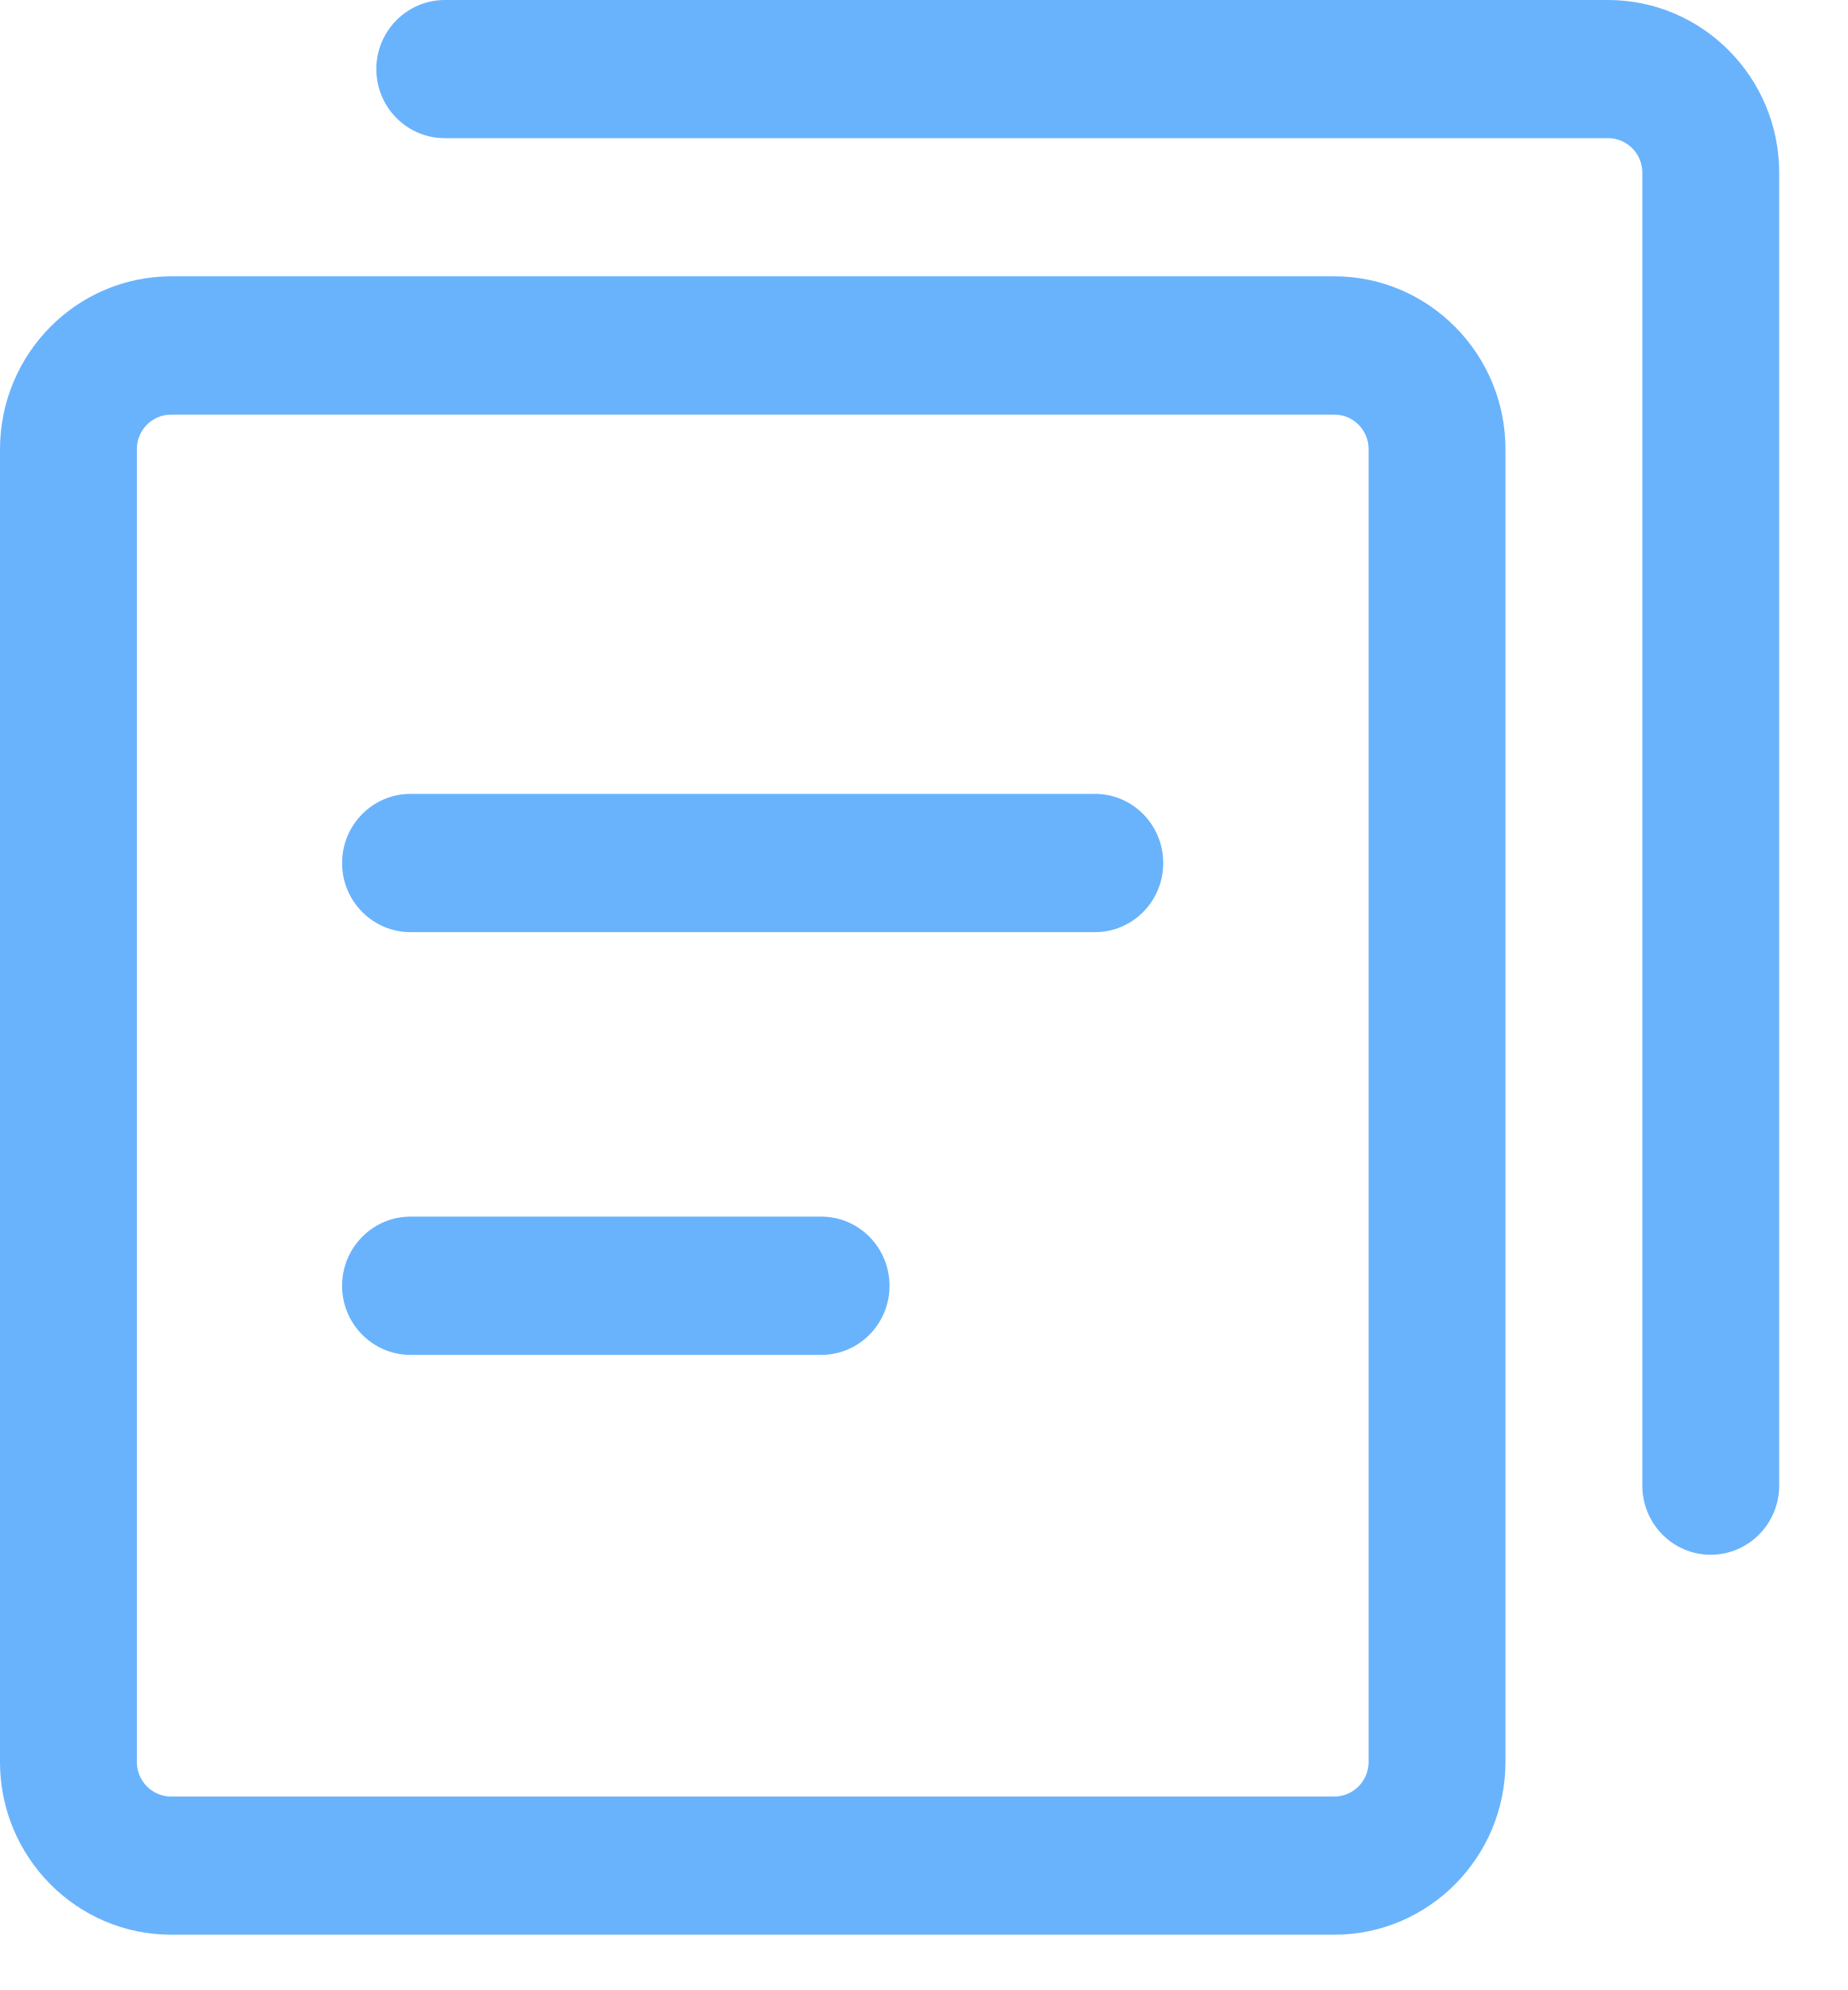
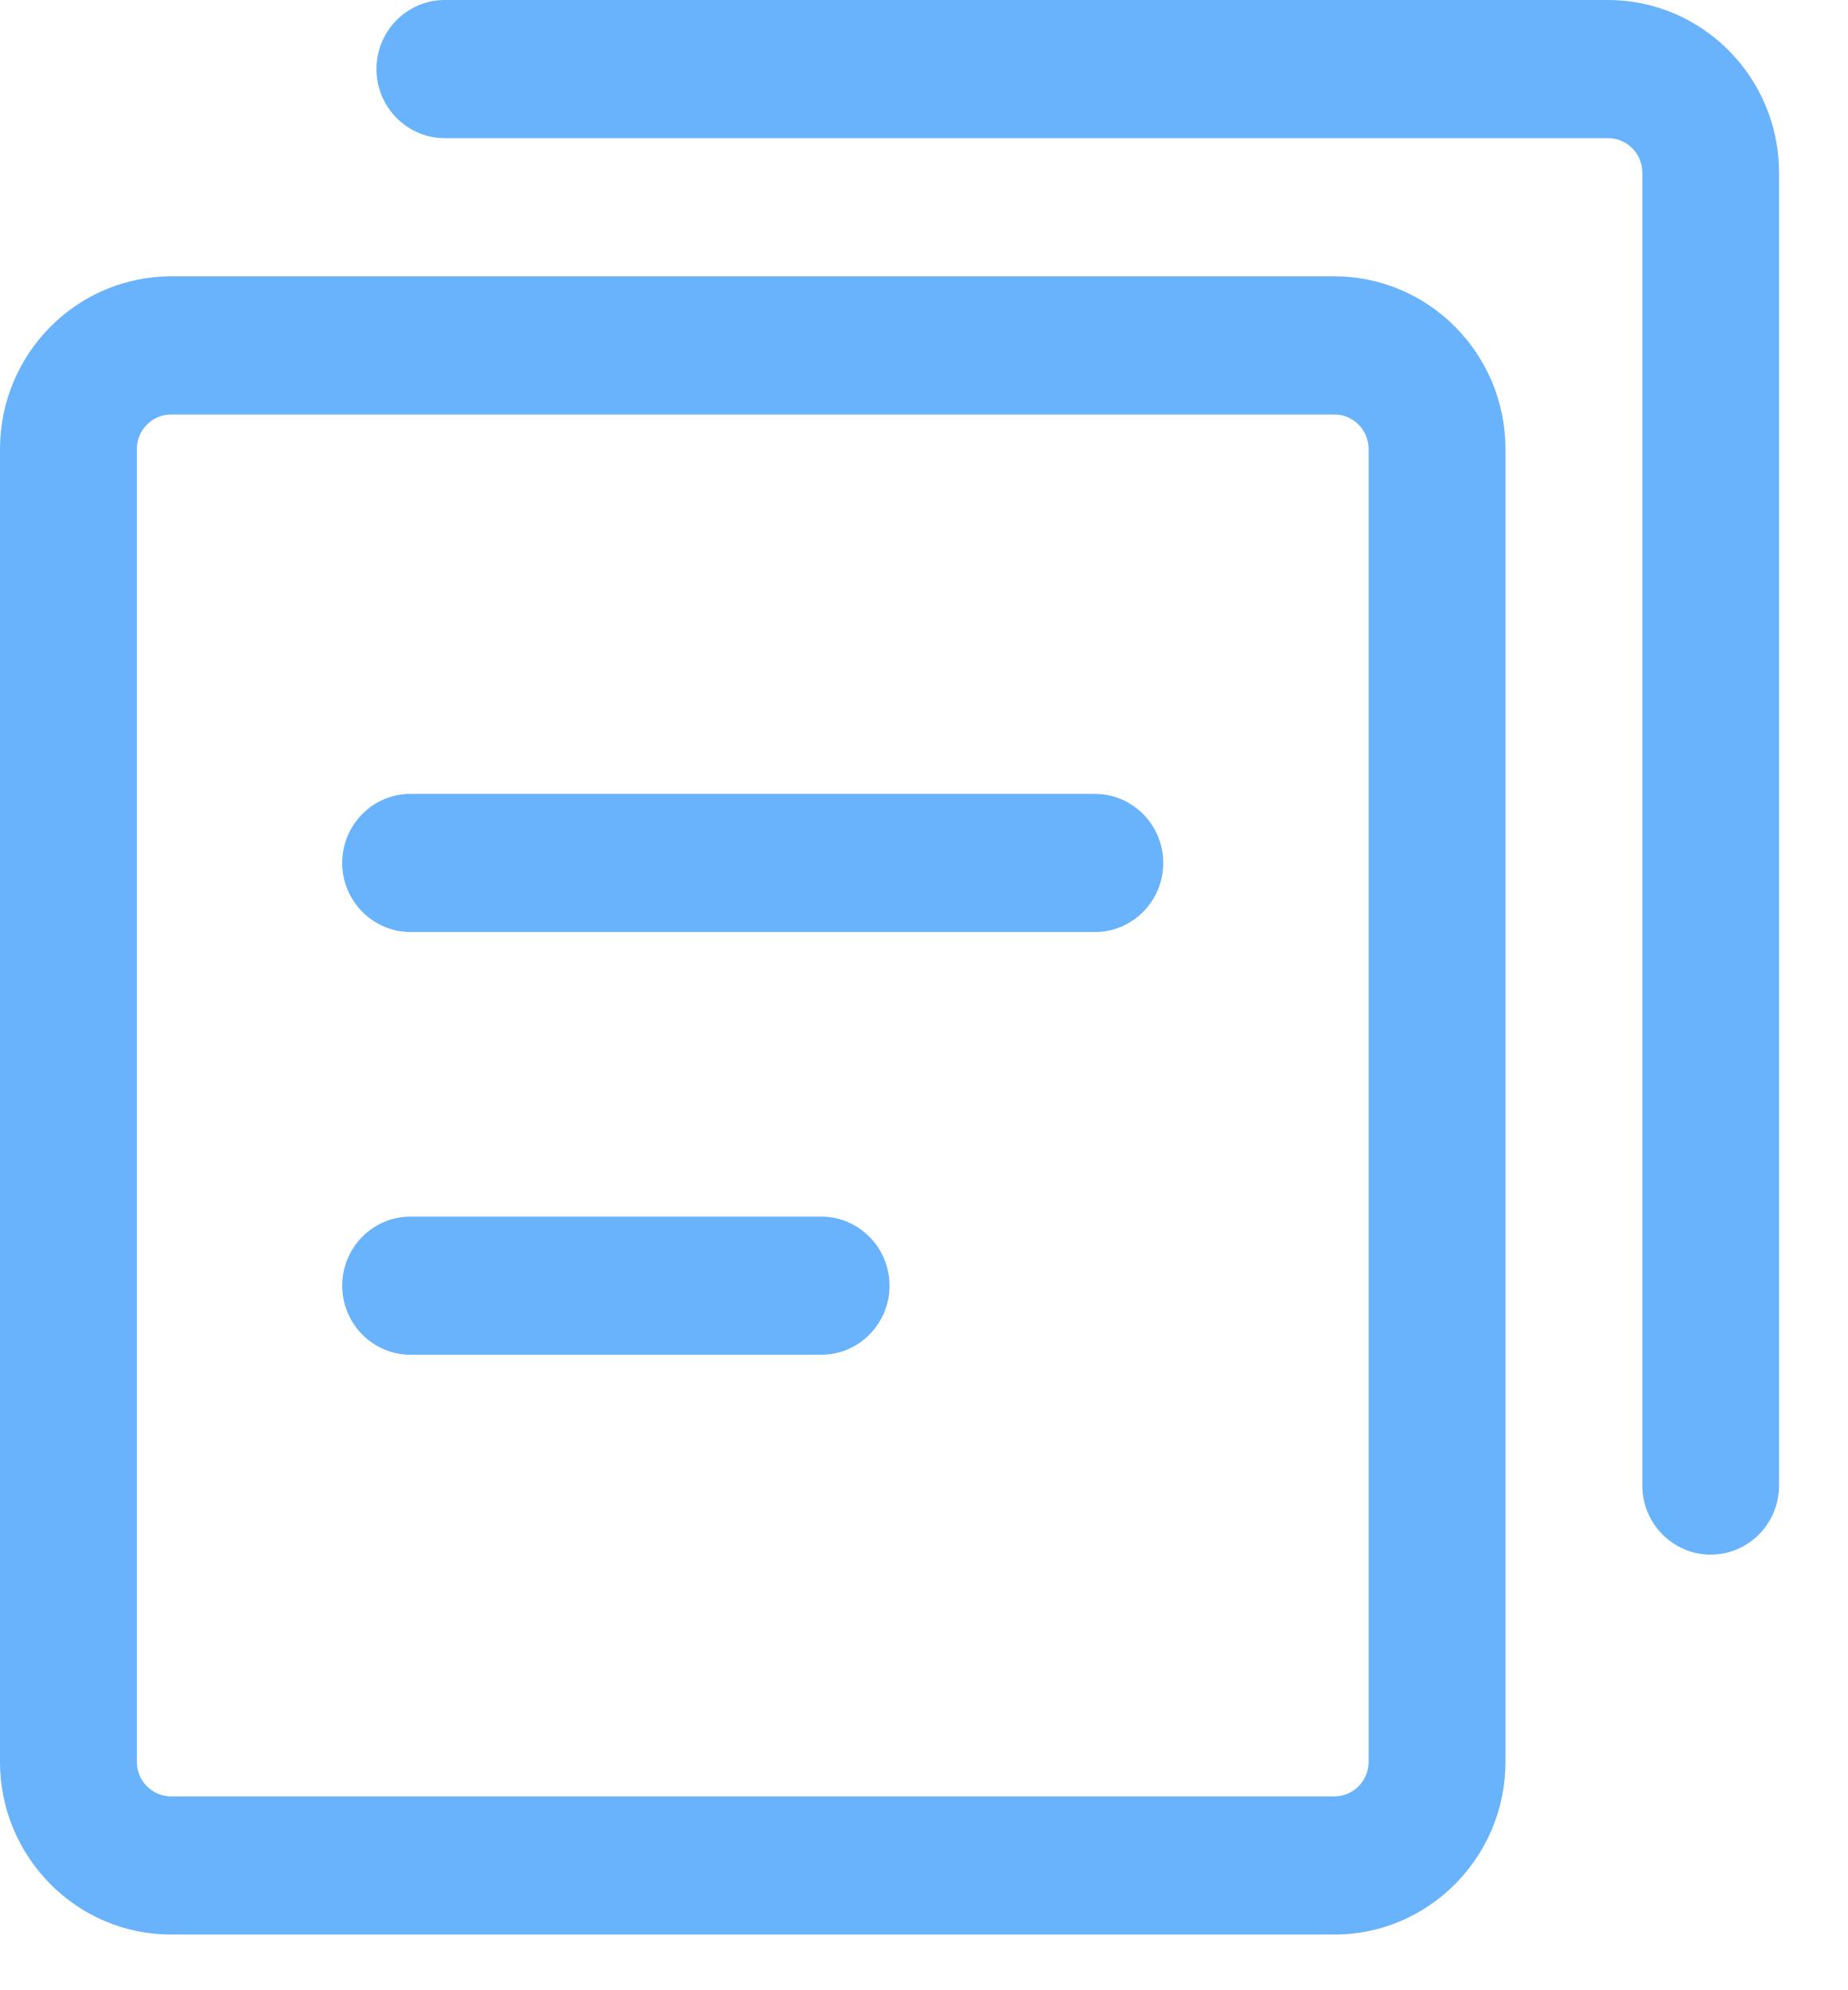
- <svg xmlns="http://www.w3.org/2000/svg" width="13px" height="14px" viewBox="0 0 13 14" version="1.1">
-   <defs>
-     <filter id="filter-1">
-       <feColorMatrix in="SourceGraphic" type="matrix" values="0 0 0 0 0.141 0 0 0 0 0.451 0 0 0 0 0.98 0 0 0 1 0" />
-     </filter>
-   </defs>
-   <g id="页面-1" stroke="none" stroke-width="1" fill="none" fill-rule="evenodd">
-     <g id="复制" transform="translate(-213, -138)" filter="url(#filter-1)">
-       <g transform="translate(213, 138)">
-         <path d="M9.389,1.944 L1.204,1.944 C0.539,1.945 0.001,2.489 0,3.16 L0,12.396 C0,13.066 0.54,13.611 1.204,13.611 L9.389,13.611 C10.053,13.611 10.593,13.066 10.593,12.396 L10.593,3.16 C10.593,2.49 10.053,1.944 9.389,1.944 Z M9.63,12.396 C9.63,12.53 9.521,12.639 9.389,12.639 L1.204,12.639 C1.071,12.639 0.963,12.53 0.963,12.396 L0.963,3.16 C0.963,3.025 1.071,2.917 1.204,2.917 L9.389,2.917 C9.522,2.917 9.63,3.025 9.63,3.16 L9.63,12.396 Z" id="形状" fill="#336AFA" fill-rule="nonzero" />
-         <path d="M11.315,0 L3.13,0 C2.864,0 2.648,0.218 2.648,0.486 C2.648,0.755 2.864,0.972 3.13,0.972 L11.315,0.972 C11.448,0.972 11.556,1.081 11.556,1.215 L11.556,10.451 C11.556,10.72 11.771,10.938 12.037,10.938 C12.303,10.938 12.519,10.72 12.519,10.451 L12.519,1.215 C12.519,0.545 11.979,0 11.315,0 Z" id="路径" fill="#336AFA" fill-rule="nonzero" />
-         <path d="M7.704,5.585 L2.889,5.585 C2.623,5.585 2.407,5.803 2.407,6.072 C2.407,6.34 2.623,6.558 2.889,6.558 L7.704,6.558 C7.97,6.558 8.185,6.34 8.185,6.072 C8.185,5.803 7.97,5.585 7.704,5.585 Z M5.778,8.559 L2.889,8.559 C2.623,8.559 2.407,8.777 2.407,9.046 C2.407,9.314 2.623,9.532 2.889,9.532 L5.778,9.532 C6.044,9.532 6.259,9.314 6.259,9.046 C6.259,8.777 6.044,8.559 5.778,8.559 Z" id="形状" fill="#336AFA" fill-rule="nonzero" />
-       </g>
+ <svg xmlns="http://www.w3.org/2000/svg" height="14" viewBox="0 0 13 14" width="13">
+   <filter id="a">
+     <feColorMatrix in="SourceGraphic" type="matrix" values="0 0 0 0 0.141 0 0 0 0 0.451 0 0 0 0 0.98 0 0 0 1 0" />
+   </filter>
+   <g fill="none" fill-rule="evenodd" filter="url(#a)" transform="translate(-213 -138)">
+     <g fill="#336afa" fill-rule="nonzero" transform="translate(213 138)">
+       <path d="m9.389 1.944h-8.185c-.664.001-1.203.544-1.204 1.215v9.236c0 .67.54 1.215 1.204 1.215h8.185c.664 0 1.204-.545 1.204-1.215v-9.236c0-.67-.54-1.215-1.204-1.215zm.241 10.451c0 .134-.108.243-.241.243h-8.185c-.133 0-.241-.109-.241-.243v-9.236c0-.134.108-.243.241-.243h8.185c.133 0 .241.109.241.243z" />
+       <path d="m11.315 0h-8.185c-.266 0-.481.218-.481.486 0 .268.216.486.481.486h8.185c.133 0 .241.109.241.243v9.236c0 .268.216.486.481.486.266 0 .481-.218.481-.486v-9.236c0-.67-.54-1.215-1.204-1.215z" />
+       <path d="m7.704 5.585h-4.815c-.266 0-.481.218-.481.486 0 .268.216.486.481.486h4.815c.266 0 .481-.218.481-.486 0-.268-.216-.486-.481-.486zm-1.926 2.974h-2.889c-.266 0-.481.218-.481.486 0 .268.216.486.481.486h2.889c.266 0 .481-.218.481-.486 0-.268-.216-.486-.481-.486z" />
    </g>
  </g>
</svg>
